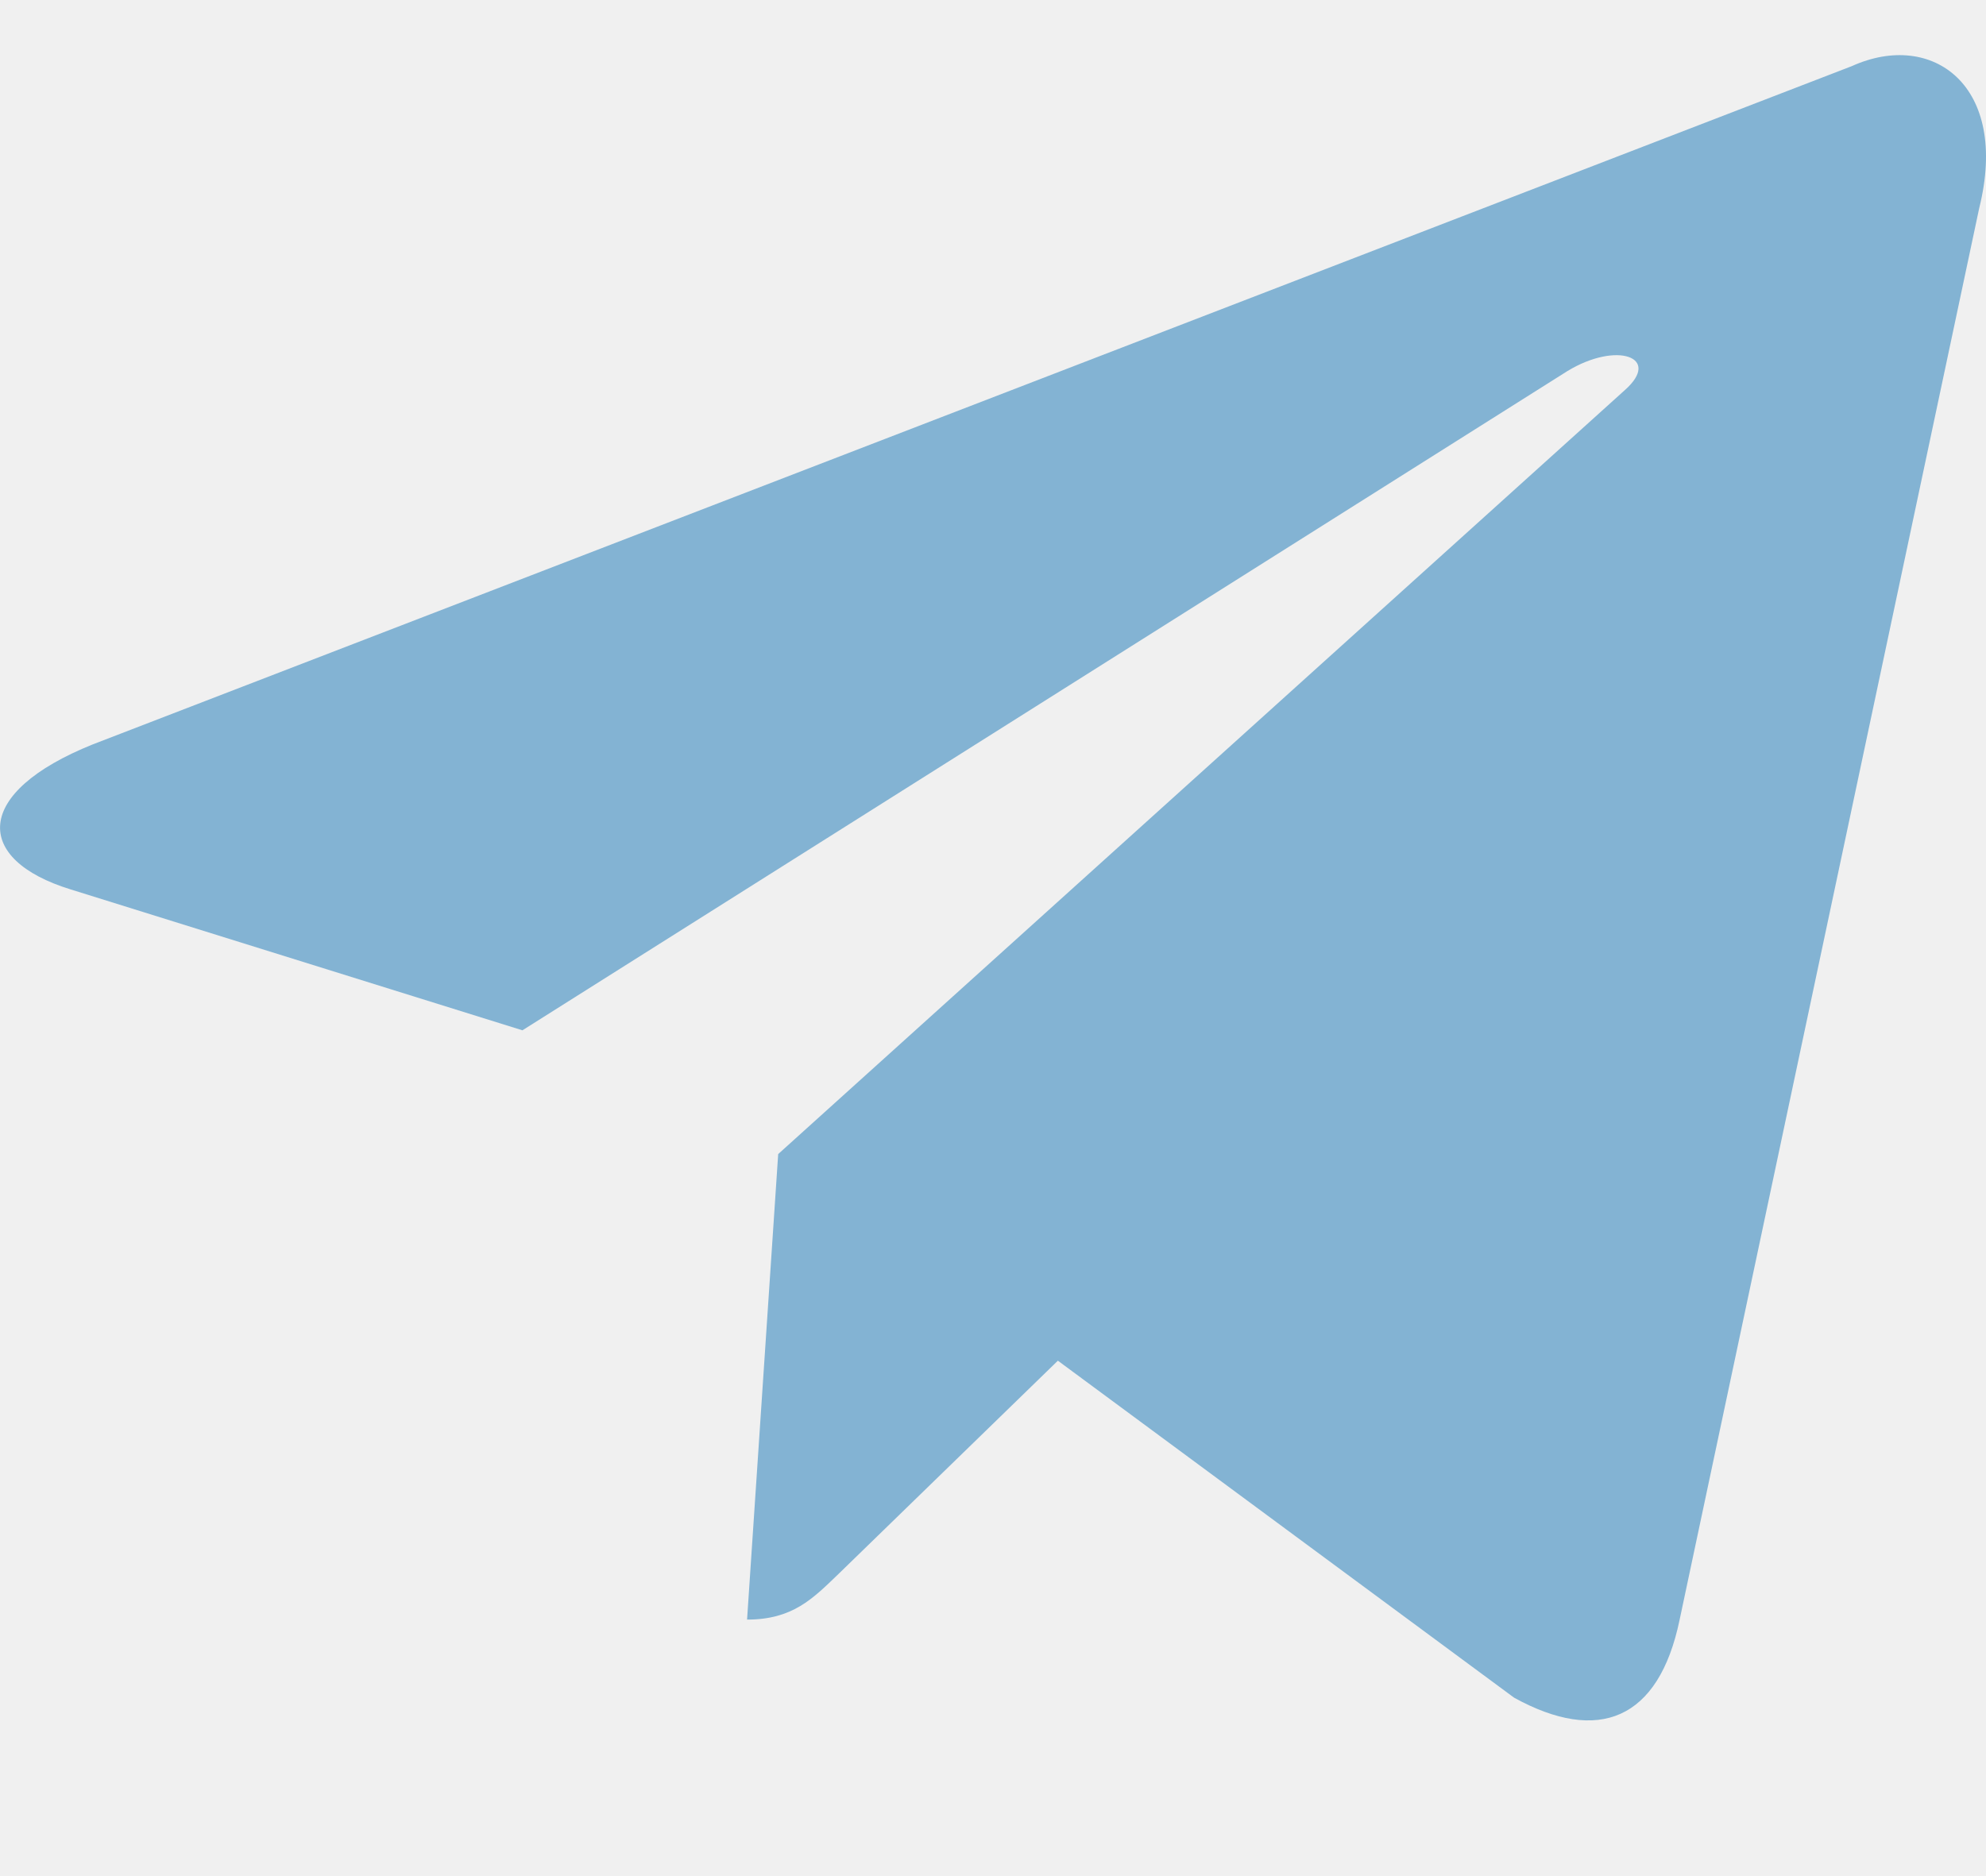
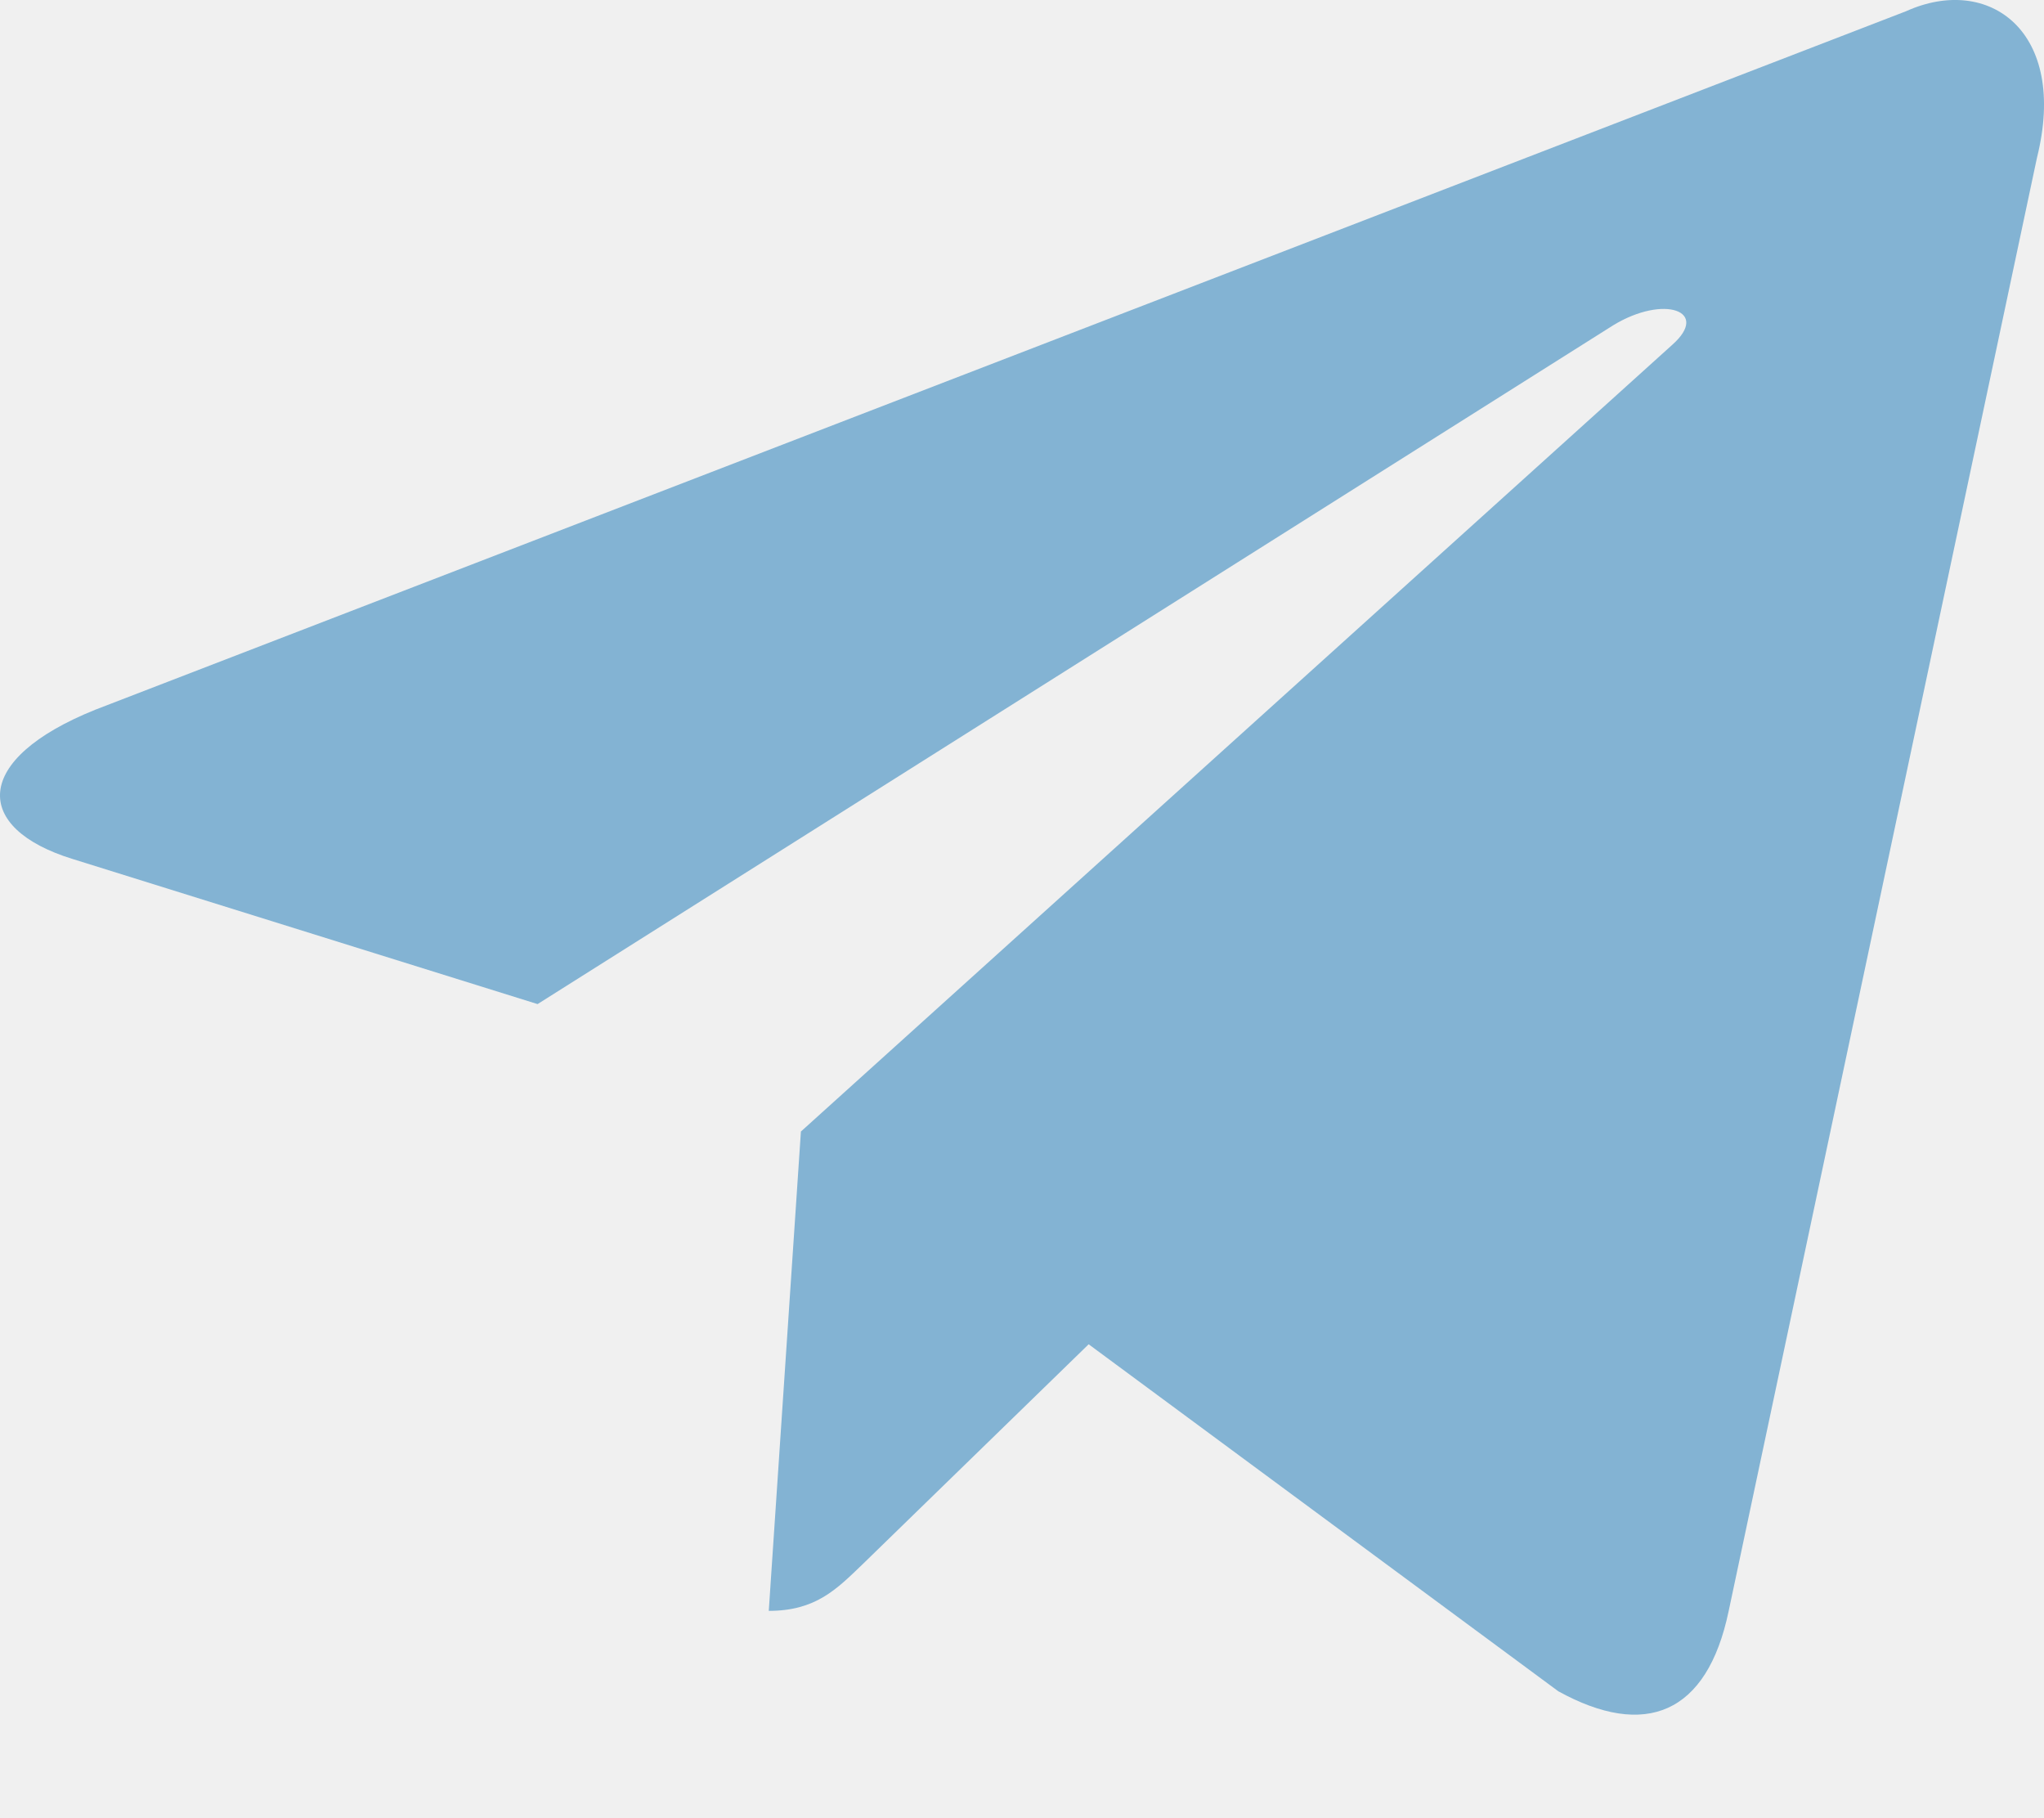
- <svg xmlns="http://www.w3.org/2000/svg" width="18" height="17" viewBox="0 0 18 17" fill="none">
-   <g clip-path="url(#clip0_33515_1184)">
-     <path d="M16.785 0.599L0.841 6.748C-0.247 7.185 -0.241 7.792 0.641 8.063L4.735 9.34L14.206 3.364C14.654 3.091 15.063 3.238 14.727 3.536L7.053 10.462H7.052L7.053 10.463L6.771 14.682C7.185 14.682 7.367 14.492 7.599 14.269L9.588 12.335L13.723 15.39C14.486 15.81 15.034 15.594 15.223 14.684L17.938 1.889C18.216 0.775 17.513 0.27 16.785 0.599Z" fill="#83B3D3" />
-   </g>
-   <defs>
-     <clipPath id="clip0_33515_1184">
-       <rect width="18" height="17" fill="white" transform="translate(0.000488281)" />
-     </clipPath>
-   </defs>
+ <svg xmlns="http://www.w3.org/2000/svg" width="18" height="16" viewBox="0 0 18 16" fill="none">
+   <path d="M16.785 0.099L0.84 6.248C-0.248 6.685 -0.241 7.292 0.641 7.563L4.734 8.84L14.206 2.864C14.654 2.591 15.063 2.738 14.726 3.036L7.053 9.962H7.051L7.053 9.963L6.77 14.182C7.184 14.182 7.367 13.992 7.599 13.769L9.587 11.835L13.723 14.89C14.486 15.31 15.033 15.094 15.223 14.184L17.938 1.389C18.216 0.275 17.513 -0.23 16.785 0.099Z" fill="#83B3D3" />
</svg>
